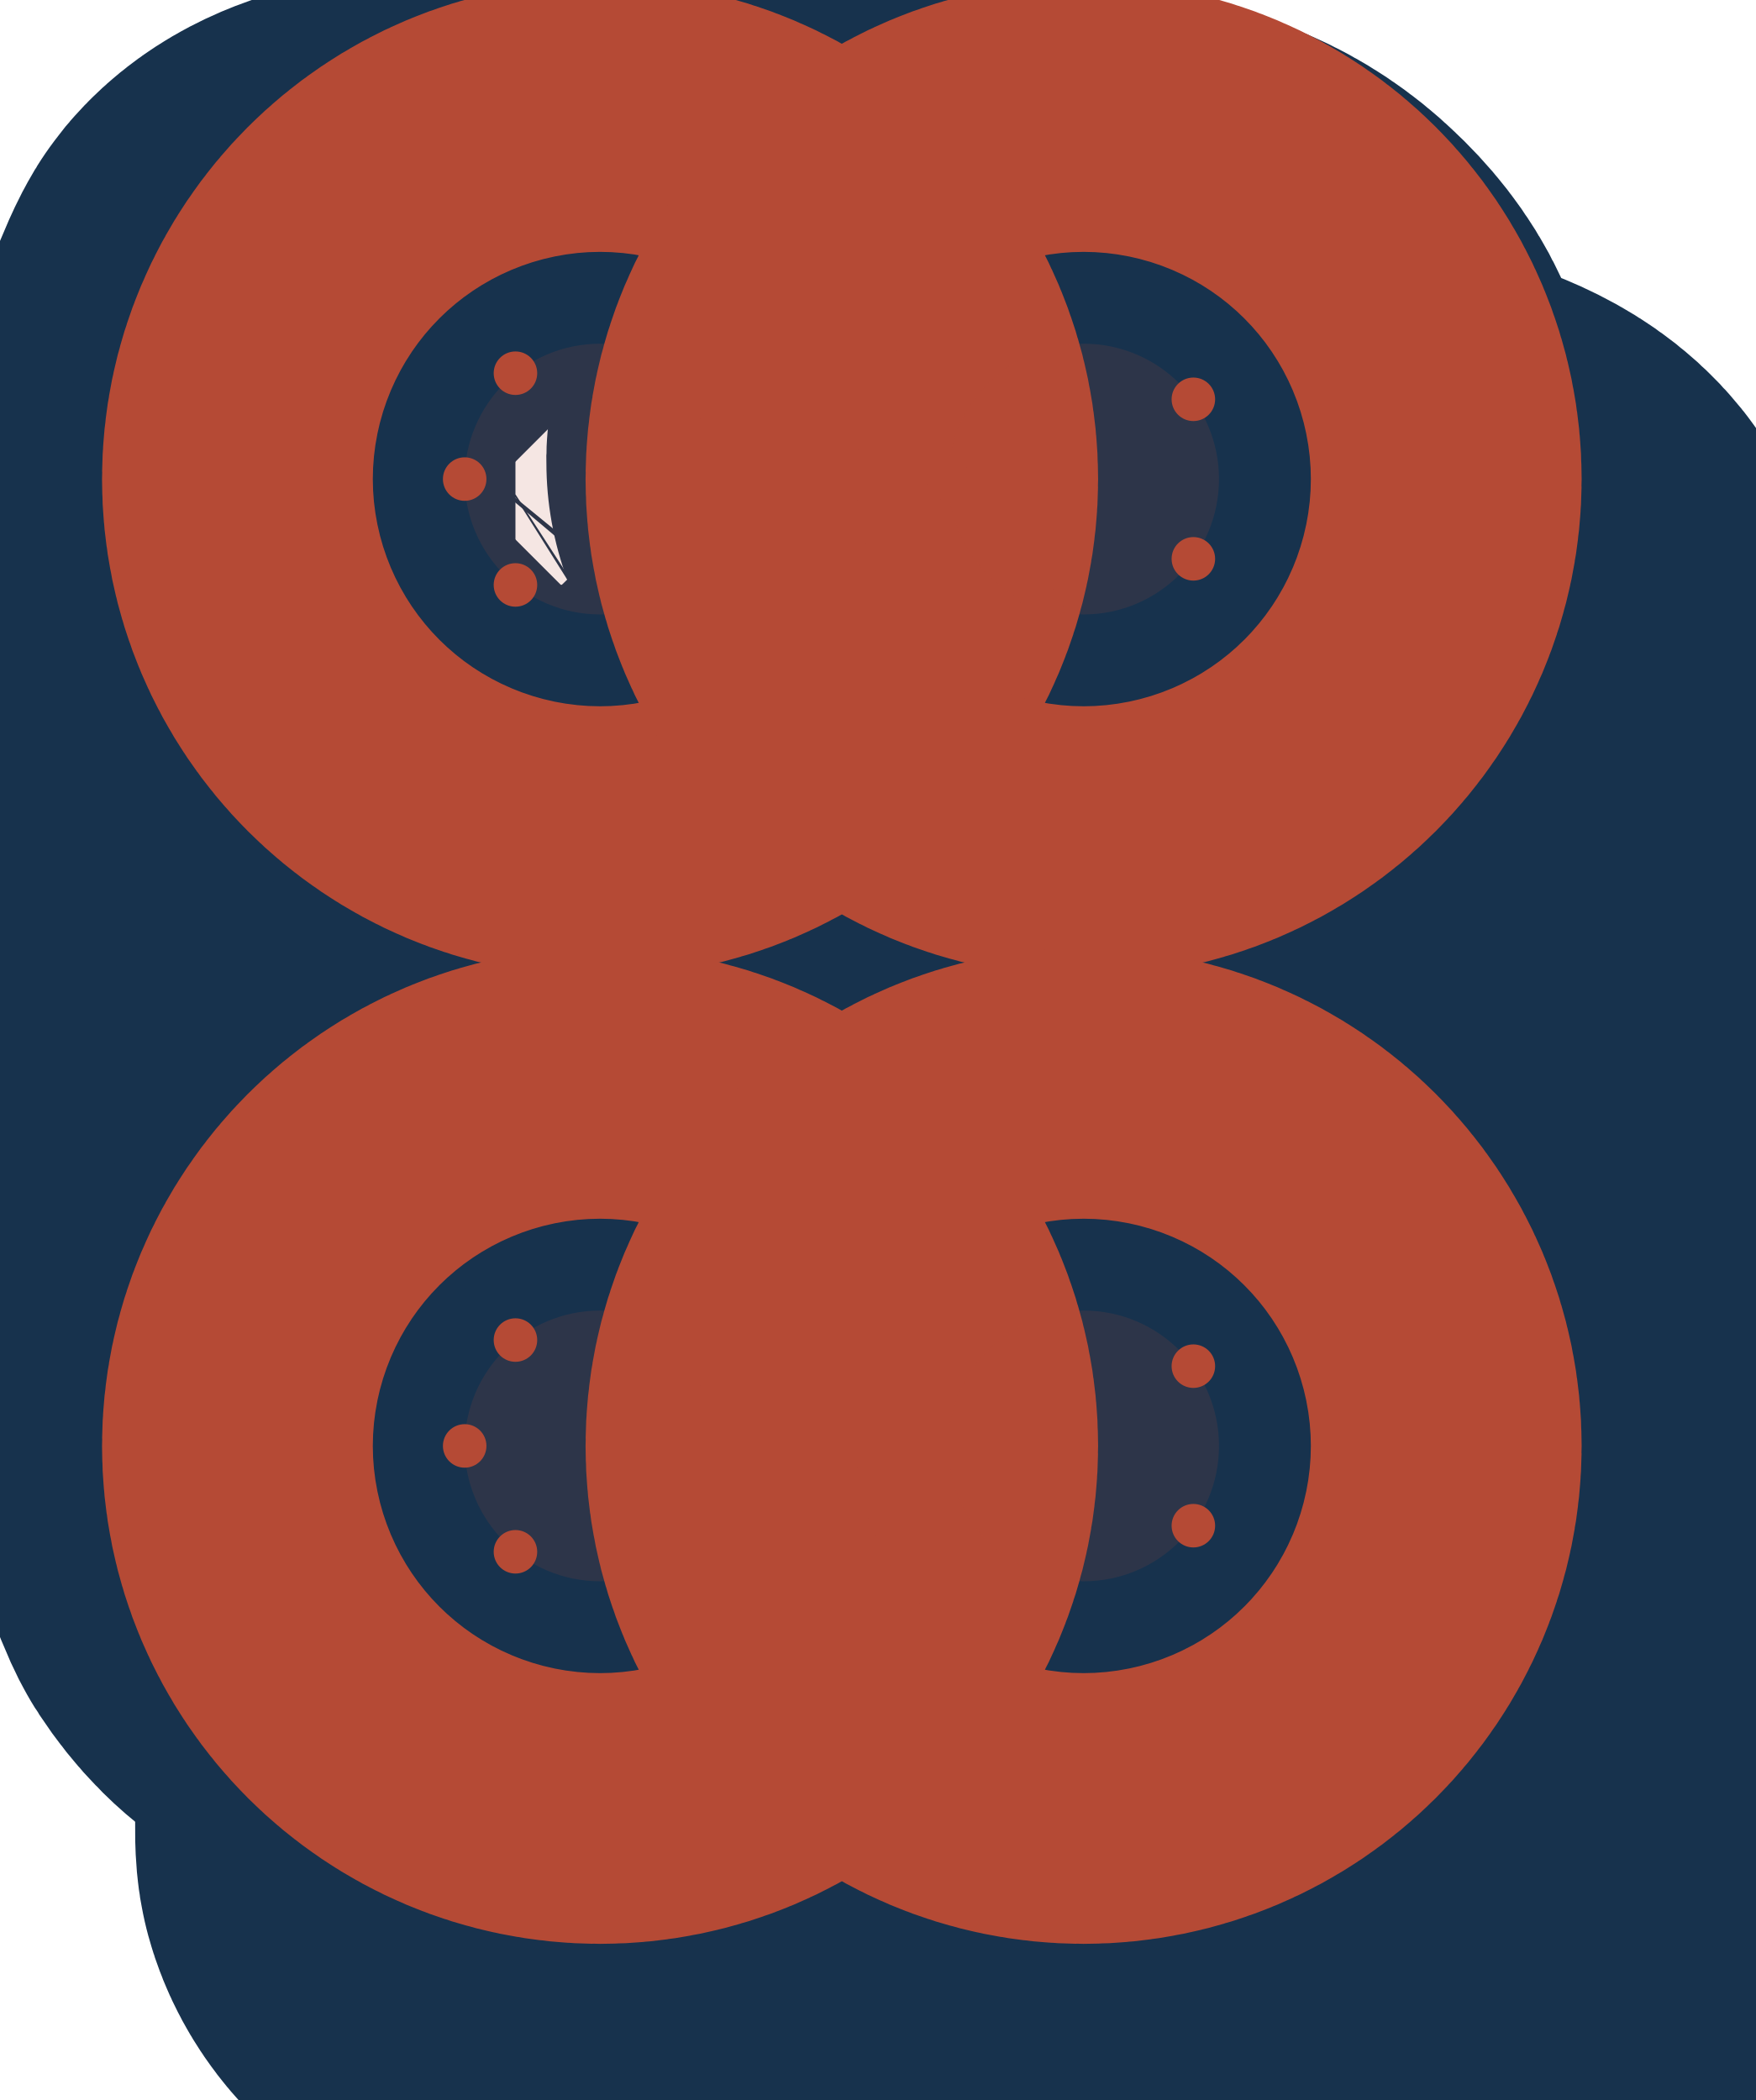
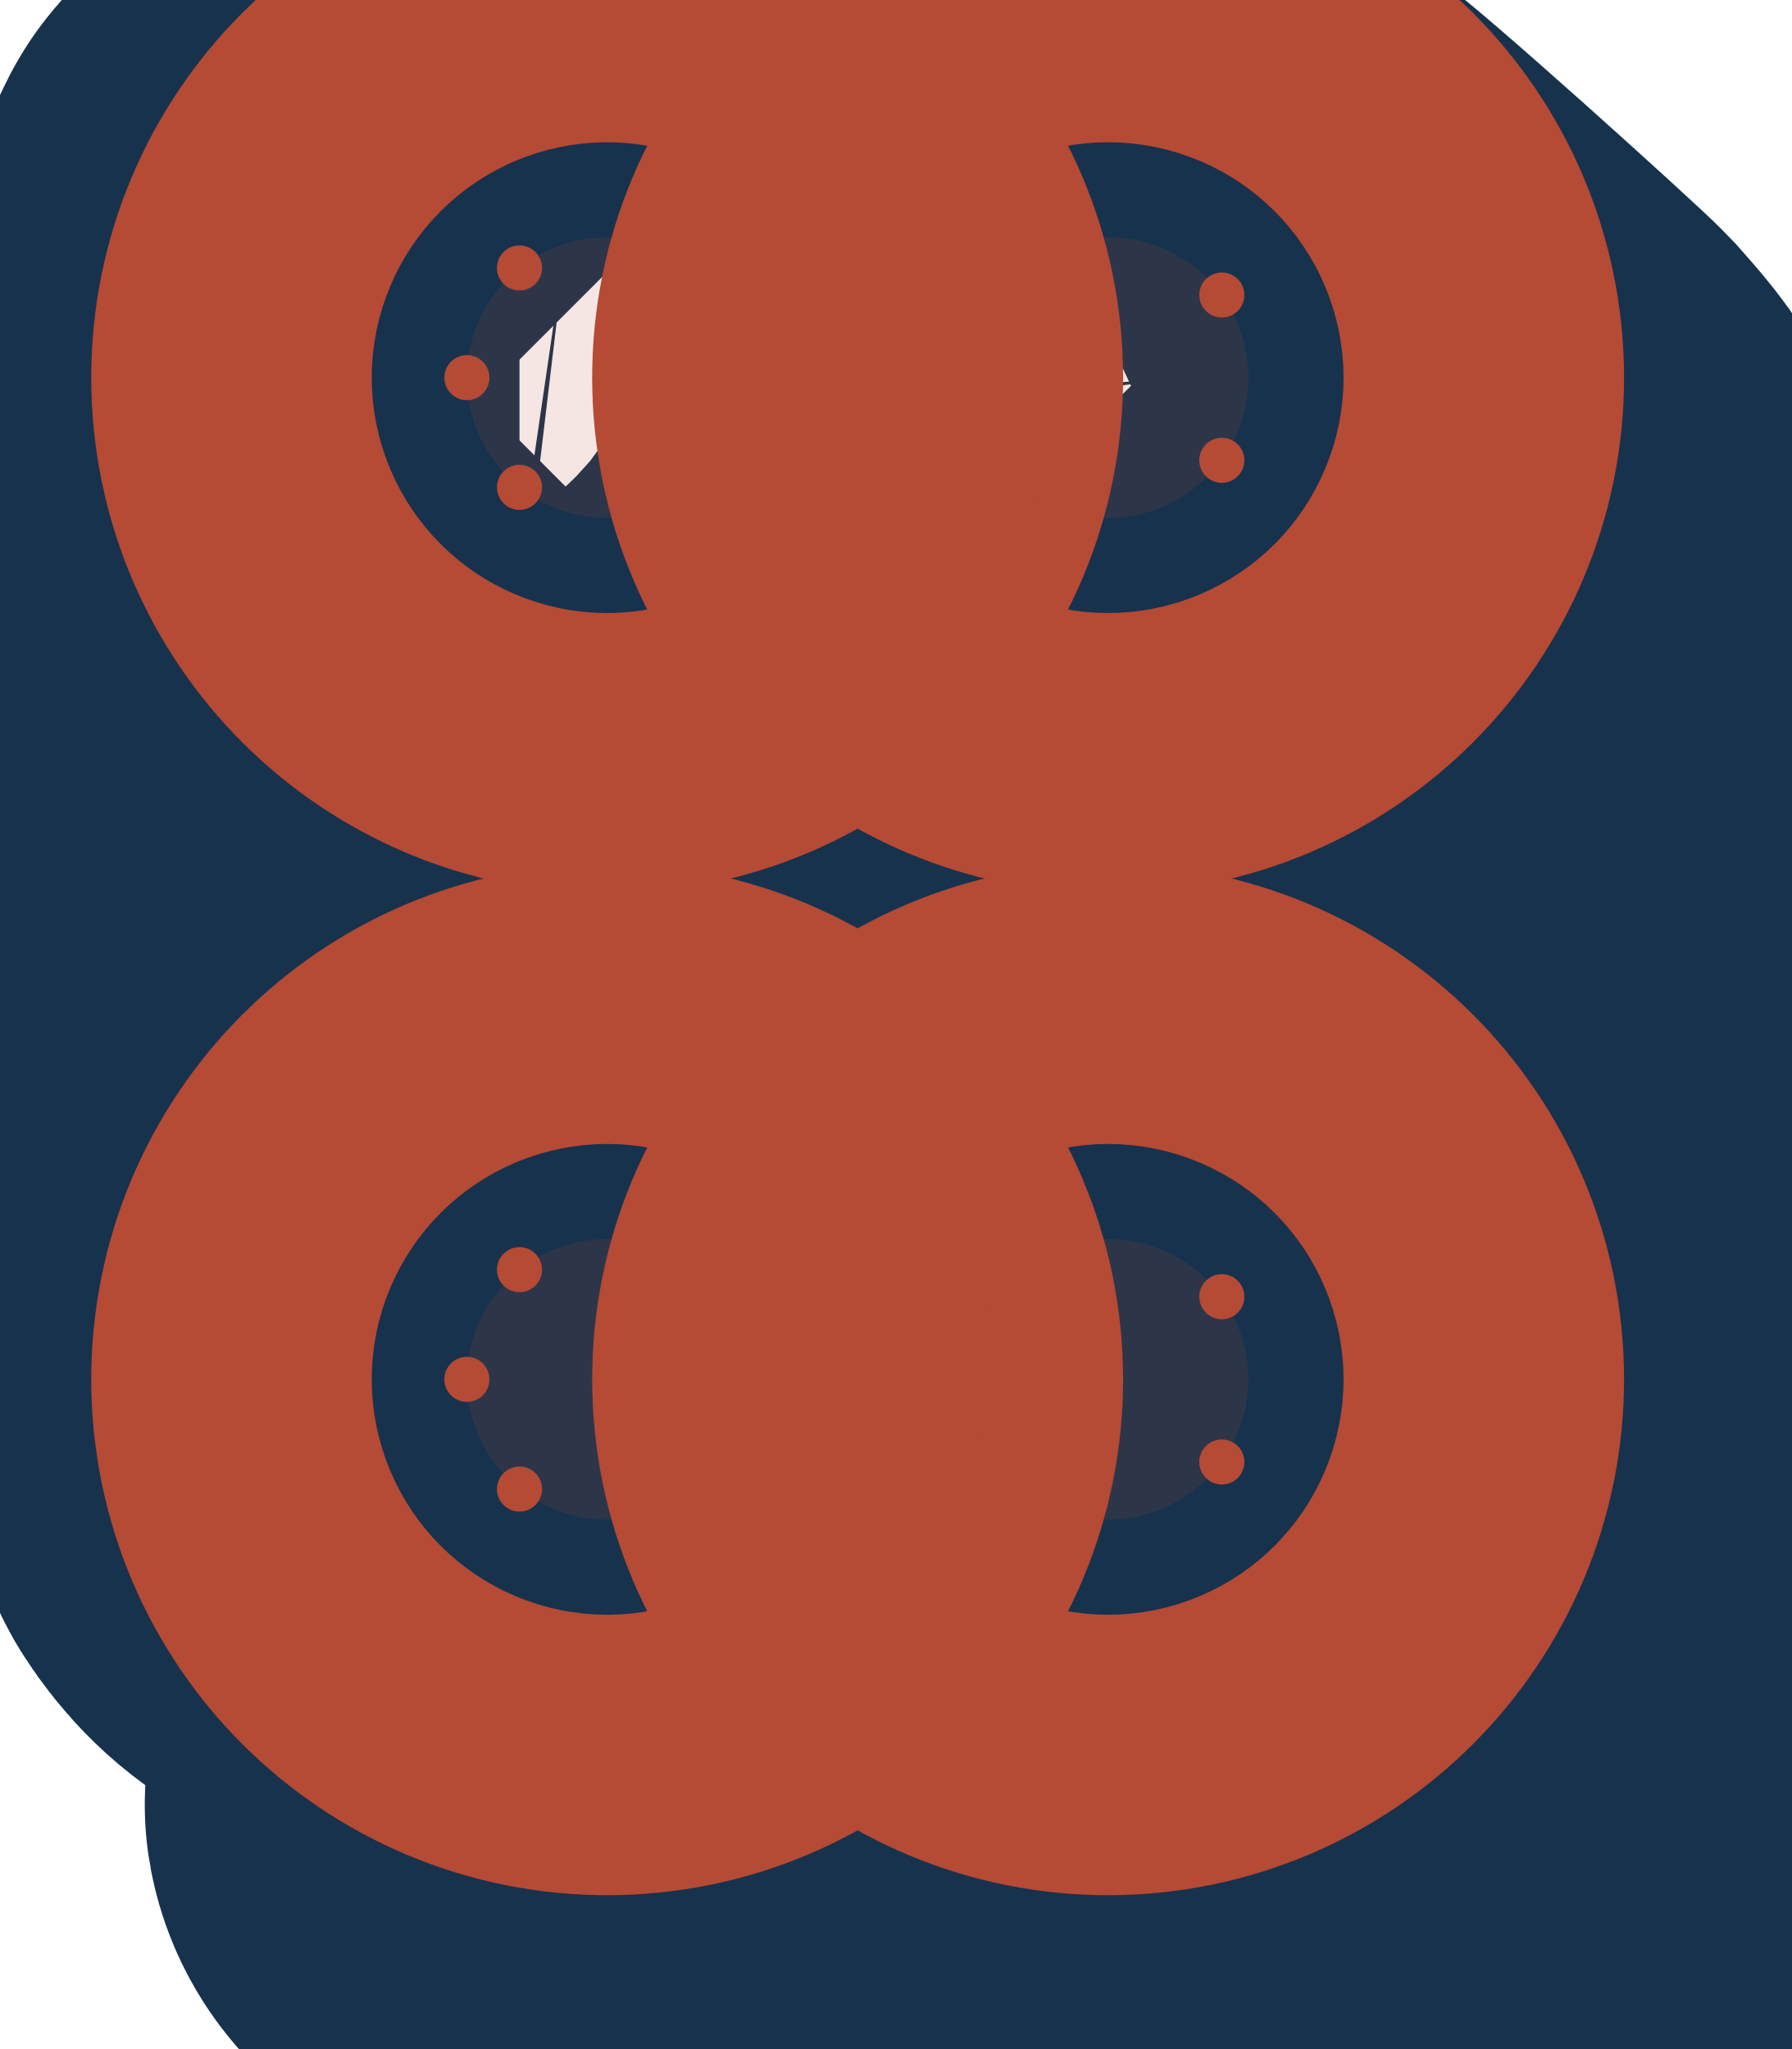
- <svg xmlns="http://www.w3.org/2000/svg" viewBox="-0.241 -1.991 3.63 4.344" role="img" data-heegaard-view="alpha_cut" data-diagram-hash="691e24337be7458d8b8309229d22bdb1985c137c628312a26622a5f58625dcc0">
+ <svg xmlns="http://www.w3.org/2000/svg" viewBox="-0.212 -1.754 3.577 4.091" role="img" data-heegaard-view="alpha_cut" data-diagram-hash="691e24337be7458d8b8309229d22bdb1985c137c628312a26622a5f58625dcc0">
  <g data-layer="routes">
-     <path data-curve-family="beta" data-curve-id="1" data-route-segment="1" d="M 1.252 1.121 C 1.242 1.144 1.233 1.166 1.223 1.188 C 1.213 1.211 1.167 1.253 1.132 1.276 C 1.097 1.299 1.057 1.319 1.015 1.325 C 0.974 1.33 0.554 1.276 0.516 1.258 C 0.478 1.239 0.448 1.206 0.425 1.171 C 0.402 1.136 0.221 0.618 0.212 0.577 C 0.203 0.536 0.202 0.493 0.201 0.451 C 0.199 0.409 0.17 -0.309 0.208 -0.559 C 0.247 -0.808 0.406 -1.249 0.433 -1.282 C 0.46 -1.314 0.504 -1.331 0.545 -1.339 C 0.587 -1.347 1.042 -1.293 1.047 -1.288 C 1.052 -1.283 1.057 -1.278 1.062 -1.273" fill="none" stroke="#17324d" stroke-width="1.4" vector-effect="non-scaling-stroke" />
-     <path data-curve-family="beta" data-curve-id="1" data-route-segment="2" d="M 1.062 1.273 C 1.04 1.279 1.018 1.285 0.996 1.292 C 0.974 1.298 0.912 1.291 0.873 1.28 C 0.833 1.268 0.792 1.251 0.763 1.223 C 0.733 1.194 0.717 1.153 0.701 1.115 C 0.685 1.077 0.568 0.679 0.537 0.516 C 0.506 0.354 0.484 0.188 0.484 0.023 C 0.483 -0.143 0.585 -1.051 0.603 -1.088 C 0.621 -1.125 0.658 -1.152 0.692 -1.174 C 0.727 -1.196 0.802 -1.22 0.808 -1.219 C 0.814 -1.219 0.82 -1.219 0.825 -1.219" fill="none" stroke="#17324d" stroke-width="1.4" vector-effect="non-scaling-stroke" />
-     <path data-curve-family="beta" data-curve-id="1" data-route-segment="3" d="M 0.825 1.219 C 0.808 1.207 0.79 1.195 0.773 1.183 C 0.755 1.171 0.714 1.117 0.7 1.076 C 0.686 1.035 0.695 0.99 0.694 0.947 C 0.693 0.904 0.705 -0.989 0.708 -0.992 C 0.712 -0.994 0.716 -0.997 0.72 -1.0" fill="none" stroke="#17324d" stroke-width="1.4" vector-effect="non-scaling-stroke" />
-     <path data-curve-family="beta" data-curve-id="1" data-route-segment="4" d="M 0.72 1.0 C 0.719 0.975 0.719 0.95 0.718 0.925 C 0.718 0.899 0.79 0.771 0.825 0.738 C 0.859 0.704 0.906 0.683 0.953 0.67 C 0.999 0.657 1.05 0.655 1.097 0.663 C 1.145 0.67 1.191 0.691 1.233 0.714 C 1.275 0.738 1.38 0.847 1.404 0.847 C 1.428 0.846 1.437 0.808 1.46 0.801 C 1.483 0.793 1.511 0.794 1.532 0.805 C 1.554 0.815 1.57 0.838 1.581 0.859 C 1.592 0.881 1.605 1.079 1.64 1.142 C 1.675 1.205 1.731 1.26 1.795 1.291 C 1.86 1.323 1.938 1.336 2.008 1.323 C 2.079 1.31 2.185 1.234 2.195 1.217 C 2.206 1.199 2.216 1.182 2.227 1.165" fill="none" stroke="#17324d" stroke-width="1.4" vector-effect="non-scaling-stroke" />
-     <path data-curve-family="beta" data-curve-id="1" data-route-segment="5" d="M 2.227 -1.165 C 2.237 -1.155 2.247 -1.146 2.258 -1.137 C 2.268 -1.128 2.33 -0.988 2.336 -0.955 C 2.342 -0.922 2.339 -0.887 2.332 -0.855 C 2.325 -0.822 2.245 -0.704 2.253 -0.672 C 2.261 -0.639 2.303 -0.626 2.333 -0.611 C 2.362 -0.595 2.495 -0.567 2.523 -0.548 C 2.551 -0.53 2.575 -0.503 2.589 -0.473 C 2.603 -0.443 2.671 0.022 2.684 0.121 C 2.697 0.22 2.713 0.32 2.715 0.42 C 2.717 0.52 2.664 1.39 2.653 1.421 C 2.642 1.453 2.626 1.488 2.598 1.505 C 2.569 1.522 2.465 1.522 2.399 1.526 C 2.332 1.53 1.595 1.56 1.496 1.547 C 1.397 1.534 1.236 1.484 1.209 1.464 C 1.182 1.444 1.15 1.413 1.154 1.38 C 1.157 1.347 1.261 1.295 1.294 1.238 C 1.327 1.18 1.348 1.112 1.346 1.046 C 1.345 0.98 1.325 0.911 1.287 0.857 C 1.248 0.803 1.149 0.741 1.128 0.738 C 1.106 0.734 1.084 0.731 1.062 0.727" fill="none" stroke="#17324d" stroke-width="1.4" vector-effect="non-scaling-stroke" />
-     <path data-curve-family="beta" data-curve-id="1" data-route-segment="6" d="M 1.062 -0.727 C 1.066 -0.724 1.069 -0.721 1.072 -0.717 C 1.075 -0.714 1.282 -0.64 1.356 -0.561 C 1.429 -0.481 1.702 0.29 1.786 0.389 C 1.869 0.488 2.12 0.545 2.107 0.607 C 2.094 0.669 1.961 0.627 1.921 0.643 C 1.881 0.659 1.843 0.684 1.812 0.714 C 1.781 0.745 1.756 0.782 1.739 0.822 C 1.722 0.862 1.71 0.932 1.713 0.949 C 1.715 0.966 1.718 0.983 1.72 1.0" fill="none" stroke="#17324d" stroke-width="1.4" vector-effect="non-scaling-stroke" />
-     <path data-curve-family="beta" data-curve-id="1" data-route-segment="7" d="M 1.72 -1.0 C 1.716 -1.0 1.712 -1.0 1.708 -1.0 C 1.704 -1.0 1.634 -0.998 1.62 -1.003 C 1.607 -1.009 1.594 -1.02 1.589 -1.034 C 1.583 -1.047 1.69 -1.448 1.631 -1.513 C 1.572 -1.578 1.428 -1.578 1.368 -1.514 C 1.307 -1.451 1.412 -1.201 1.387 -1.165 C 1.363 -1.129 1.268 -1.125 1.264 -1.124 C 1.26 -1.123 1.256 -1.122 1.252 -1.121" fill="none" stroke="#17324d" stroke-width="1.4" vector-effect="non-scaling-stroke" />
-     <path data-curve-family="beta" data-curve-id="2" data-route-segment="1" d="M 1.252 -0.879 C 1.256 -0.878 1.26 -0.877 1.264 -0.876 C 1.268 -0.875 1.372 -0.828 1.429 -0.821 C 1.487 -0.814 1.549 -0.847 1.607 -0.834 C 1.665 -0.821 1.722 -0.76 1.763 -0.747 C 1.803 -0.733 1.881 -0.729 1.889 -0.73 C 1.897 -0.731 1.905 -0.733 1.913 -0.734" fill="none" stroke="#17324d" stroke-width="1.4" vector-effect="non-scaling-stroke" />
-     <path data-curve-family="beta" data-curve-id="2" data-route-segment="2" d="M 1.913 0.734 C 1.93 0.726 1.946 0.718 1.963 0.711 C 1.979 0.703 2.063 0.694 2.112 0.703 C 2.161 0.712 2.209 0.733 2.249 0.763 C 2.29 0.792 2.324 0.832 2.348 0.876 C 2.372 0.919 2.365 1.094 2.414 1.091 C 2.464 1.088 2.436 0.994 2.441 0.945 C 2.445 0.895 2.442 -0.386 2.439 -0.411 C 2.436 -0.436 2.434 -0.462 2.422 -0.484 C 2.41 -0.506 2.39 -0.525 2.368 -0.536 C 2.345 -0.547 2.167 -0.561 2.145 -0.573 C 2.123 -0.585 2.096 -0.603 2.094 -0.628 C 2.092 -0.653 2.22 -0.802 2.222 -0.811 C 2.223 -0.819 2.225 -0.827 2.227 -0.835" fill="none" stroke="#17324d" stroke-width="1.4" vector-effect="non-scaling-stroke" />
-     <path data-curve-family="beta" data-curve-id="2" data-route-segment="3" d="M 2.227 0.835 C 2.238 0.847 2.25 0.859 2.261 0.871 C 2.273 0.882 2.318 0.993 2.324 1.02 C 2.33 1.047 2.33 1.075 2.326 1.102 C 2.321 1.128 2.302 1.209 2.273 1.255 C 2.244 1.3 2.204 1.342 2.158 1.369 C 2.112 1.396 2.057 1.407 2.004 1.414 C 1.951 1.422 1.46 1.424 1.434 1.417 C 1.408 1.409 1.382 1.393 1.365 1.372 C 1.349 1.351 1.339 1.322 1.337 1.295 C 1.336 1.268 1.391 1.137 1.387 1.057 C 1.383 0.977 1.364 0.891 1.316 0.827 C 1.268 0.763 1.141 0.704 1.115 0.695 C 1.09 0.686 1.061 0.685 1.034 0.688 C 1.007 0.691 0.897 0.719 0.879 0.735 C 0.861 0.75 0.843 0.766 0.825 0.781" fill="none" stroke="#17324d" stroke-width="1.4" vector-effect="non-scaling-stroke" />
-     <path data-curve-family="beta" data-curve-id="2" data-route-segment="4" d="M 0.825 -0.781 C 0.825 -0.776 0.825 -0.772 0.824 -0.767 C 0.824 -0.762 0.82 -0.66 0.854 -0.626 C 0.888 -0.592 1.188 -0.563 1.209 -0.551 C 1.23 -0.54 1.246 -0.519 1.259 -0.499 C 1.272 -0.479 1.61 0.431 1.621 0.453 C 1.631 0.475 1.641 0.498 1.659 0.515 C 1.677 0.531 1.771 0.562 1.787 0.58 C 1.803 0.598 1.814 0.625 1.81 0.649 C 1.806 0.672 1.699 0.777 1.68 0.822 C 1.661 0.866 1.652 0.916 1.657 0.964 C 1.662 1.012 1.706 1.126 1.735 1.164 C 1.764 1.203 1.83 1.246 1.851 1.251 C 1.872 1.256 1.893 1.261 1.913 1.266" fill="none" stroke="#17324d" stroke-width="1.4" vector-effect="non-scaling-stroke" />
-     <path data-curve-family="beta" data-curve-id="2" data-route-segment="5" d="M 1.913 -1.266 C 1.93 -1.274 1.946 -1.282 1.963 -1.289 C 1.979 -1.297 2.039 -1.305 2.077 -1.303 C 2.115 -1.301 2.153 -1.292 2.188 -1.276 C 2.223 -1.261 2.256 -1.239 2.284 -1.212 C 2.312 -1.186 2.337 -1.156 2.353 -1.121 C 2.369 -1.086 2.382 -0.931 2.403 -0.899 C 2.423 -0.866 2.459 -0.846 2.493 -0.827 C 2.526 -0.809 2.743 -0.797 2.815 -0.707 C 2.887 -0.618 2.925 -0.104 2.947 0.201 C 2.969 0.507 2.958 1.773 2.947 1.809 C 2.935 1.845 2.913 1.882 2.88 1.902 C 2.848 1.922 2.805 1.916 2.767 1.919 C 2.729 1.922 0.849 1.932 0.815 1.916 C 0.78 1.9 0.751 1.866 0.741 1.829 C 0.73 1.793 0.753 1.427 0.811 1.378 C 0.869 1.329 0.967 1.401 1.04 1.38 C 1.112 1.359 1.184 1.318 1.231 1.258 C 1.278 1.199 1.302 1.083 1.305 1.044 C 1.308 1.006 1.294 0.949 1.284 0.932 C 1.273 0.914 1.263 0.896 1.252 0.879" fill="none" stroke="#17324d" stroke-width="1.4" vector-effect="non-scaling-stroke" />
+     <path data-curve-family="beta" data-curve-id="1" data-route-segment="1" d="M 1.252 1.121 C 1.242 1.144 1.233 1.166 1.223 1.188 C 1.213 1.211 1.168 1.254 1.133 1.278 C 1.098 1.301 1.058 1.318 1.016 1.326 C 0.975 1.334 0.932 1.328 0.89 1.324 C 0.848 1.32 0.554 1.279 0.516 1.26 C 0.478 1.241 0.447 1.209 0.424 1.173 C 0.401 1.138 0.22 0.619 0.211 0.578 C 0.202 0.537 0.202 0.494 0.2 0.452 C 0.199 0.41 0.199 -0.391 0.2 -0.434 C 0.201 -0.476 0.2 -0.518 0.208 -0.56 C 0.215 -0.601 0.404 -1.253 0.431 -1.285 C 0.458 -1.317 0.503 -1.333 0.544 -1.341 C 0.586 -1.349 0.881 -1.316 0.923 -1.311 C 0.964 -1.305 1.042 -1.293 1.047 -1.288 C 1.052 -1.283 1.057 -1.278 1.062 -1.273" fill="none" stroke="#17324d" stroke-width="1.4" vector-effect="non-scaling-stroke" />
+     <path data-curve-family="beta" data-curve-id="1" data-route-segment="2" d="M 1.062 1.273 C 1.04 1.279 1.018 1.285 0.996 1.292 C 0.974 1.298 0.912 1.293 0.872 1.282 C 0.833 1.27 0.792 1.254 0.762 1.225 C 0.732 1.196 0.717 1.155 0.701 1.116 C 0.685 1.078 0.568 0.68 0.537 0.517 C 0.506 0.354 0.483 0.188 0.483 0.022 C 0.483 -0.143 0.582 -1.053 0.601 -1.09 C 0.619 -1.128 0.656 -1.153 0.692 -1.175 C 0.727 -1.197 0.802 -1.22 0.808 -1.219 C 0.814 -1.219 0.82 -1.219 0.825 -1.219" fill="none" stroke="#17324d" stroke-width="1.4" vector-effect="non-scaling-stroke" />
+     <path data-curve-family="beta" data-curve-id="1" data-route-segment="3" d="M 0.825 1.219 C 0.808 1.207 0.79 1.195 0.773 1.183 C 0.755 1.171 0.711 1.119 0.698 1.077 C 0.685 1.036 0.695 -0.82 0.697 -0.863 C 0.699 -0.906 0.705 -0.989 0.708 -0.992 C 0.712 -0.994 0.716 -0.997 0.72 -1.0" fill="none" stroke="#17324d" stroke-width="1.4" vector-effect="non-scaling-stroke" />
+     <path data-curve-family="beta" data-curve-id="1" data-route-segment="4" d="M 0.72 1.0 C 0.719 0.975 0.719 0.95 0.718 0.925 C 0.718 0.899 0.737 0.852 0.755 0.819 C 0.773 0.786 0.796 0.755 0.824 0.731 C 0.852 0.706 0.885 0.685 0.92 0.673 C 0.955 0.661 0.994 0.657 1.031 0.658 C 1.068 0.659 1.105 0.672 1.141 0.679 C 1.178 0.687 1.549 0.751 1.579 0.773 C 1.609 0.795 1.621 0.836 1.633 0.871 C 1.645 0.906 1.666 1.172 1.686 1.203 C 1.707 1.234 1.748 1.246 1.781 1.263 C 1.814 1.28 1.849 1.295 1.885 1.304 C 1.921 1.314 1.959 1.325 1.996 1.319 C 2.033 1.313 2.185 1.234 2.195 1.217 C 2.206 1.199 2.216 1.182 2.227 1.165" fill="none" stroke="#17324d" stroke-width="1.4" vector-effect="non-scaling-stroke" />
+     <path data-curve-family="beta" data-curve-id="1" data-route-segment="5" d="M 2.227 -1.165 C 2.237 -1.155 2.247 -1.146 2.258 -1.137 C 2.268 -1.128 2.28 -1.057 2.285 -1.016 C 2.289 -0.975 2.281 -0.808 2.287 -0.767 C 2.292 -0.726 2.304 -0.686 2.317 -0.647 C 2.33 -0.608 2.677 0.235 2.689 0.274 C 2.701 0.314 2.711 0.355 2.714 0.396 C 2.716 0.437 2.664 1.347 2.658 1.388 C 2.651 1.429 2.659 1.481 2.628 1.508 C 2.597 1.536 2.546 1.52 2.505 1.523 C 2.464 1.526 1.553 1.555 1.512 1.547 C 1.471 1.539 1.428 1.526 1.399 1.496 C 1.37 1.467 1.314 1.35 1.301 1.268 C 1.287 1.186 1.32 1.062 1.32 1.021 C 1.32 0.979 1.327 0.935 1.312 0.897 C 1.297 0.858 1.267 0.826 1.236 0.799 C 1.205 0.772 1.149 0.741 1.128 0.738 C 1.106 0.734 1.084 0.731 1.062 0.727" fill="none" stroke="#17324d" stroke-width="1.4" vector-effect="non-scaling-stroke" />
+     <path data-curve-family="beta" data-curve-id="1" data-route-segment="6" d="M 1.062 -0.727 C 1.066 -0.724 1.069 -0.721 1.072 -0.717 C 1.075 -0.714 1.906 0.465 1.924 0.507 C 1.941 0.548 1.969 0.598 1.951 0.64 C 1.933 0.681 1.869 0.68 1.836 0.711 C 1.803 0.742 1.777 0.781 1.756 0.821 C 1.736 0.861 1.71 0.932 1.713 0.949 C 1.715 0.966 1.718 0.983 1.72 1.0" fill="none" stroke="#17324d" stroke-width="1.4" vector-effect="non-scaling-stroke" />
+     <path data-curve-family="beta" data-curve-id="1" data-route-segment="7" d="M 1.72 -1.0 C 1.716 -1.0 1.712 -1.0 1.708 -1.0 C 1.704 -1.0 1.268 -1.125 1.264 -1.124 C 1.26 -1.123 1.256 -1.122 1.252 -1.121" fill="none" stroke="#17324d" stroke-width="1.4" vector-effect="non-scaling-stroke" />
+     <path data-curve-family="beta" data-curve-id="2" data-route-segment="1" d="M 1.252 -0.879 C 1.256 -0.878 1.26 -0.877 1.264 -0.876 C 1.268 -0.875 1.881 -0.729 1.889 -0.73 C 1.897 -0.731 1.905 -0.733 1.913 -0.734" fill="none" stroke="#17324d" stroke-width="1.4" vector-effect="non-scaling-stroke" />
+     <path data-curve-family="beta" data-curve-id="2" data-route-segment="2" d="M 1.913 0.734 C 1.93 0.726 1.946 0.718 1.963 0.711 C 1.979 0.703 2.015 0.641 2.03 0.6 C 2.044 0.559 2.22 -0.802 2.222 -0.811 C 2.223 -0.819 2.225 -0.827 2.227 -0.835" fill="none" stroke="#17324d" stroke-width="1.4" vector-effect="non-scaling-stroke" />
+     <path data-curve-family="beta" data-curve-id="2" data-route-segment="3" d="M 2.227 0.835 C 2.238 0.847 2.25 0.859 2.261 0.871 C 2.273 0.882 2.305 0.928 2.311 0.962 C 2.317 0.996 2.307 1.032 2.294 1.065 C 2.282 1.097 2.147 1.299 2.127 1.328 C 2.108 1.357 2.097 1.396 2.066 1.412 C 2.035 1.428 1.682 1.431 1.65 1.418 C 1.618 1.404 1.598 1.371 1.578 1.343 C 1.557 1.315 1.298 0.823 1.273 0.798 C 1.249 0.774 1.217 0.757 1.184 0.745 C 1.152 0.732 1.014 0.707 0.98 0.709 C 0.945 0.71 0.897 0.719 0.879 0.735 C 0.861 0.75 0.843 0.766 0.825 0.781" fill="none" stroke="#17324d" stroke-width="1.4" vector-effect="non-scaling-stroke" />
+     <path data-curve-family="beta" data-curve-id="2" data-route-segment="4" d="M 0.825 -0.781 C 0.825 -0.776 0.825 -0.772 0.824 -0.767 C 0.824 -0.762 1.645 0.727 1.669 0.809 C 1.694 0.89 1.682 1.022 1.693 1.063 C 1.703 1.104 1.718 1.147 1.745 1.18 C 1.773 1.212 1.83 1.246 1.851 1.251 C 1.872 1.256 1.893 1.261 1.913 1.266" fill="none" stroke="#17324d" stroke-width="1.4" vector-effect="non-scaling-stroke" />
+     <path data-curve-family="beta" data-curve-id="2" data-route-segment="5" d="M 1.913 -1.266 C 1.93 -1.274 1.946 -1.282 1.963 -1.289 C 1.979 -1.297 2.053 -1.289 2.098 -1.281 C 2.142 -1.274 2.189 -1.266 2.228 -1.244 C 2.268 -1.223 2.704 -0.829 2.735 -0.796 C 2.765 -0.762 2.797 -0.728 2.815 -0.687 C 2.834 -0.646 2.835 -0.599 2.843 -0.554 C 2.851 -0.51 2.908 -0.108 2.919 -0.018 C 2.93 0.071 2.943 0.161 2.947 0.251 C 2.952 0.341 2.955 1.695 2.95 1.739 C 2.944 1.784 2.945 1.837 2.915 1.87 C 2.884 1.904 2.832 1.91 2.788 1.918 C 2.744 1.926 0.937 1.931 0.893 1.919 C 0.85 1.907 0.786 1.894 0.777 1.849 C 0.769 1.805 1.25 1.244 1.266 1.202 C 1.283 1.16 1.277 1.112 1.28 1.067 C 1.283 1.022 1.294 0.949 1.284 0.932 C 1.273 0.914 1.263 0.896 1.252 0.879" fill="none" stroke="#17324d" stroke-width="1.4" vector-effect="non-scaling-stroke" />
  </g>
  <g data-layer="punctures">
    <circle data-pair="1" data-side="plus" cx="1.0" cy="-1.0" r="0.28" fill="#b54a35" fill-opacity="0.14" stroke="#b54a35" stroke-width="1.5" vector-effect="non-scaling-stroke" />
    <circle data-pair="1" data-side="minus" cx="1.0" cy="1.0" r="0.28" fill="#b54a35" fill-opacity="0.14" stroke="#b54a35" stroke-width="1.5" vector-effect="non-scaling-stroke" />
    <circle data-pair="2" data-side="plus" cx="2.0" cy="-1.0" r="0.28" fill="#b54a35" fill-opacity="0.14" stroke="#b54a35" stroke-width="1.5" vector-effect="non-scaling-stroke" />
    <circle data-pair="2" data-side="minus" cx="2.0" cy="1.0" r="0.28" fill="#b54a35" fill-opacity="0.14" stroke="#b54a35" stroke-width="1.5" vector-effect="non-scaling-stroke" />
    <circle data-intersection-id="1" data-port-index="1" cx="1.252" cy="-1.121" r="0.045" fill="#b54a35" />
    <circle data-intersection-id="2" data-port-index="2" cx="1.062" cy="-1.273" r="0.045" fill="#b54a35" />
    <circle data-intersection-id="3" data-port-index="3" cx="0.825" cy="-1.219" r="0.045" fill="#b54a35" />
    <circle data-intersection-id="4" data-port-index="4" cx="0.72" cy="-1.0" r="0.045" fill="#b54a35" />
    <circle data-intersection-id="5" data-port-index="5" cx="0.825" cy="-0.781" r="0.045" fill="#b54a35" />
    <circle data-intersection-id="6" data-port-index="6" cx="1.062" cy="-0.727" r="0.045" fill="#b54a35" />
    <circle data-intersection-id="7" data-port-index="7" cx="1.252" cy="-0.879" r="0.045" fill="#b54a35" />
    <circle data-intersection-id="7" data-port-index="8" cx="1.252" cy="0.879" r="0.045" fill="#b54a35" />
    <circle data-intersection-id="6" data-port-index="9" cx="1.062" cy="0.727" r="0.045" fill="#b54a35" />
    <circle data-intersection-id="5" data-port-index="10" cx="0.825" cy="0.781" r="0.045" fill="#b54a35" />
    <circle data-intersection-id="4" data-port-index="11" cx="0.72" cy="1.0" r="0.045" fill="#b54a35" />
    <circle data-intersection-id="3" data-port-index="12" cx="0.825" cy="1.219" r="0.045" fill="#b54a35" />
    <circle data-intersection-id="2" data-port-index="13" cx="1.062" cy="1.273" r="0.045" fill="#b54a35" />
    <circle data-intersection-id="1" data-port-index="14" cx="1.252" cy="1.121" r="0.045" fill="#b54a35" />
    <circle data-intersection-id="8" data-port-index="15" cx="2.227" cy="-1.165" r="0.045" fill="#b54a35" />
    <circle data-intersection-id="9" data-port-index="16" cx="1.913" cy="-1.266" r="0.045" fill="#b54a35" />
    <circle data-intersection-id="10" data-port-index="17" cx="1.72" cy="-1.0" r="0.045" fill="#b54a35" />
    <circle data-intersection-id="11" data-port-index="18" cx="1.913" cy="-0.734" r="0.045" fill="#b54a35" />
    <circle data-intersection-id="12" data-port-index="19" cx="2.227" cy="-0.835" r="0.045" fill="#b54a35" />
    <circle data-intersection-id="12" data-port-index="20" cx="2.227" cy="0.835" r="0.045" fill="#b54a35" />
    <circle data-intersection-id="11" data-port-index="21" cx="1.913" cy="0.734" r="0.045" fill="#b54a35" />
    <circle data-intersection-id="10" data-port-index="22" cx="1.72" cy="1.0" r="0.045" fill="#b54a35" />
    <circle data-intersection-id="9" data-port-index="23" cx="1.913" cy="1.266" r="0.045" fill="#b54a35" />
    <circle data-intersection-id="8" data-port-index="24" cx="2.227" cy="1.165" r="0.045" fill="#b54a35" />
  </g>
</svg>
